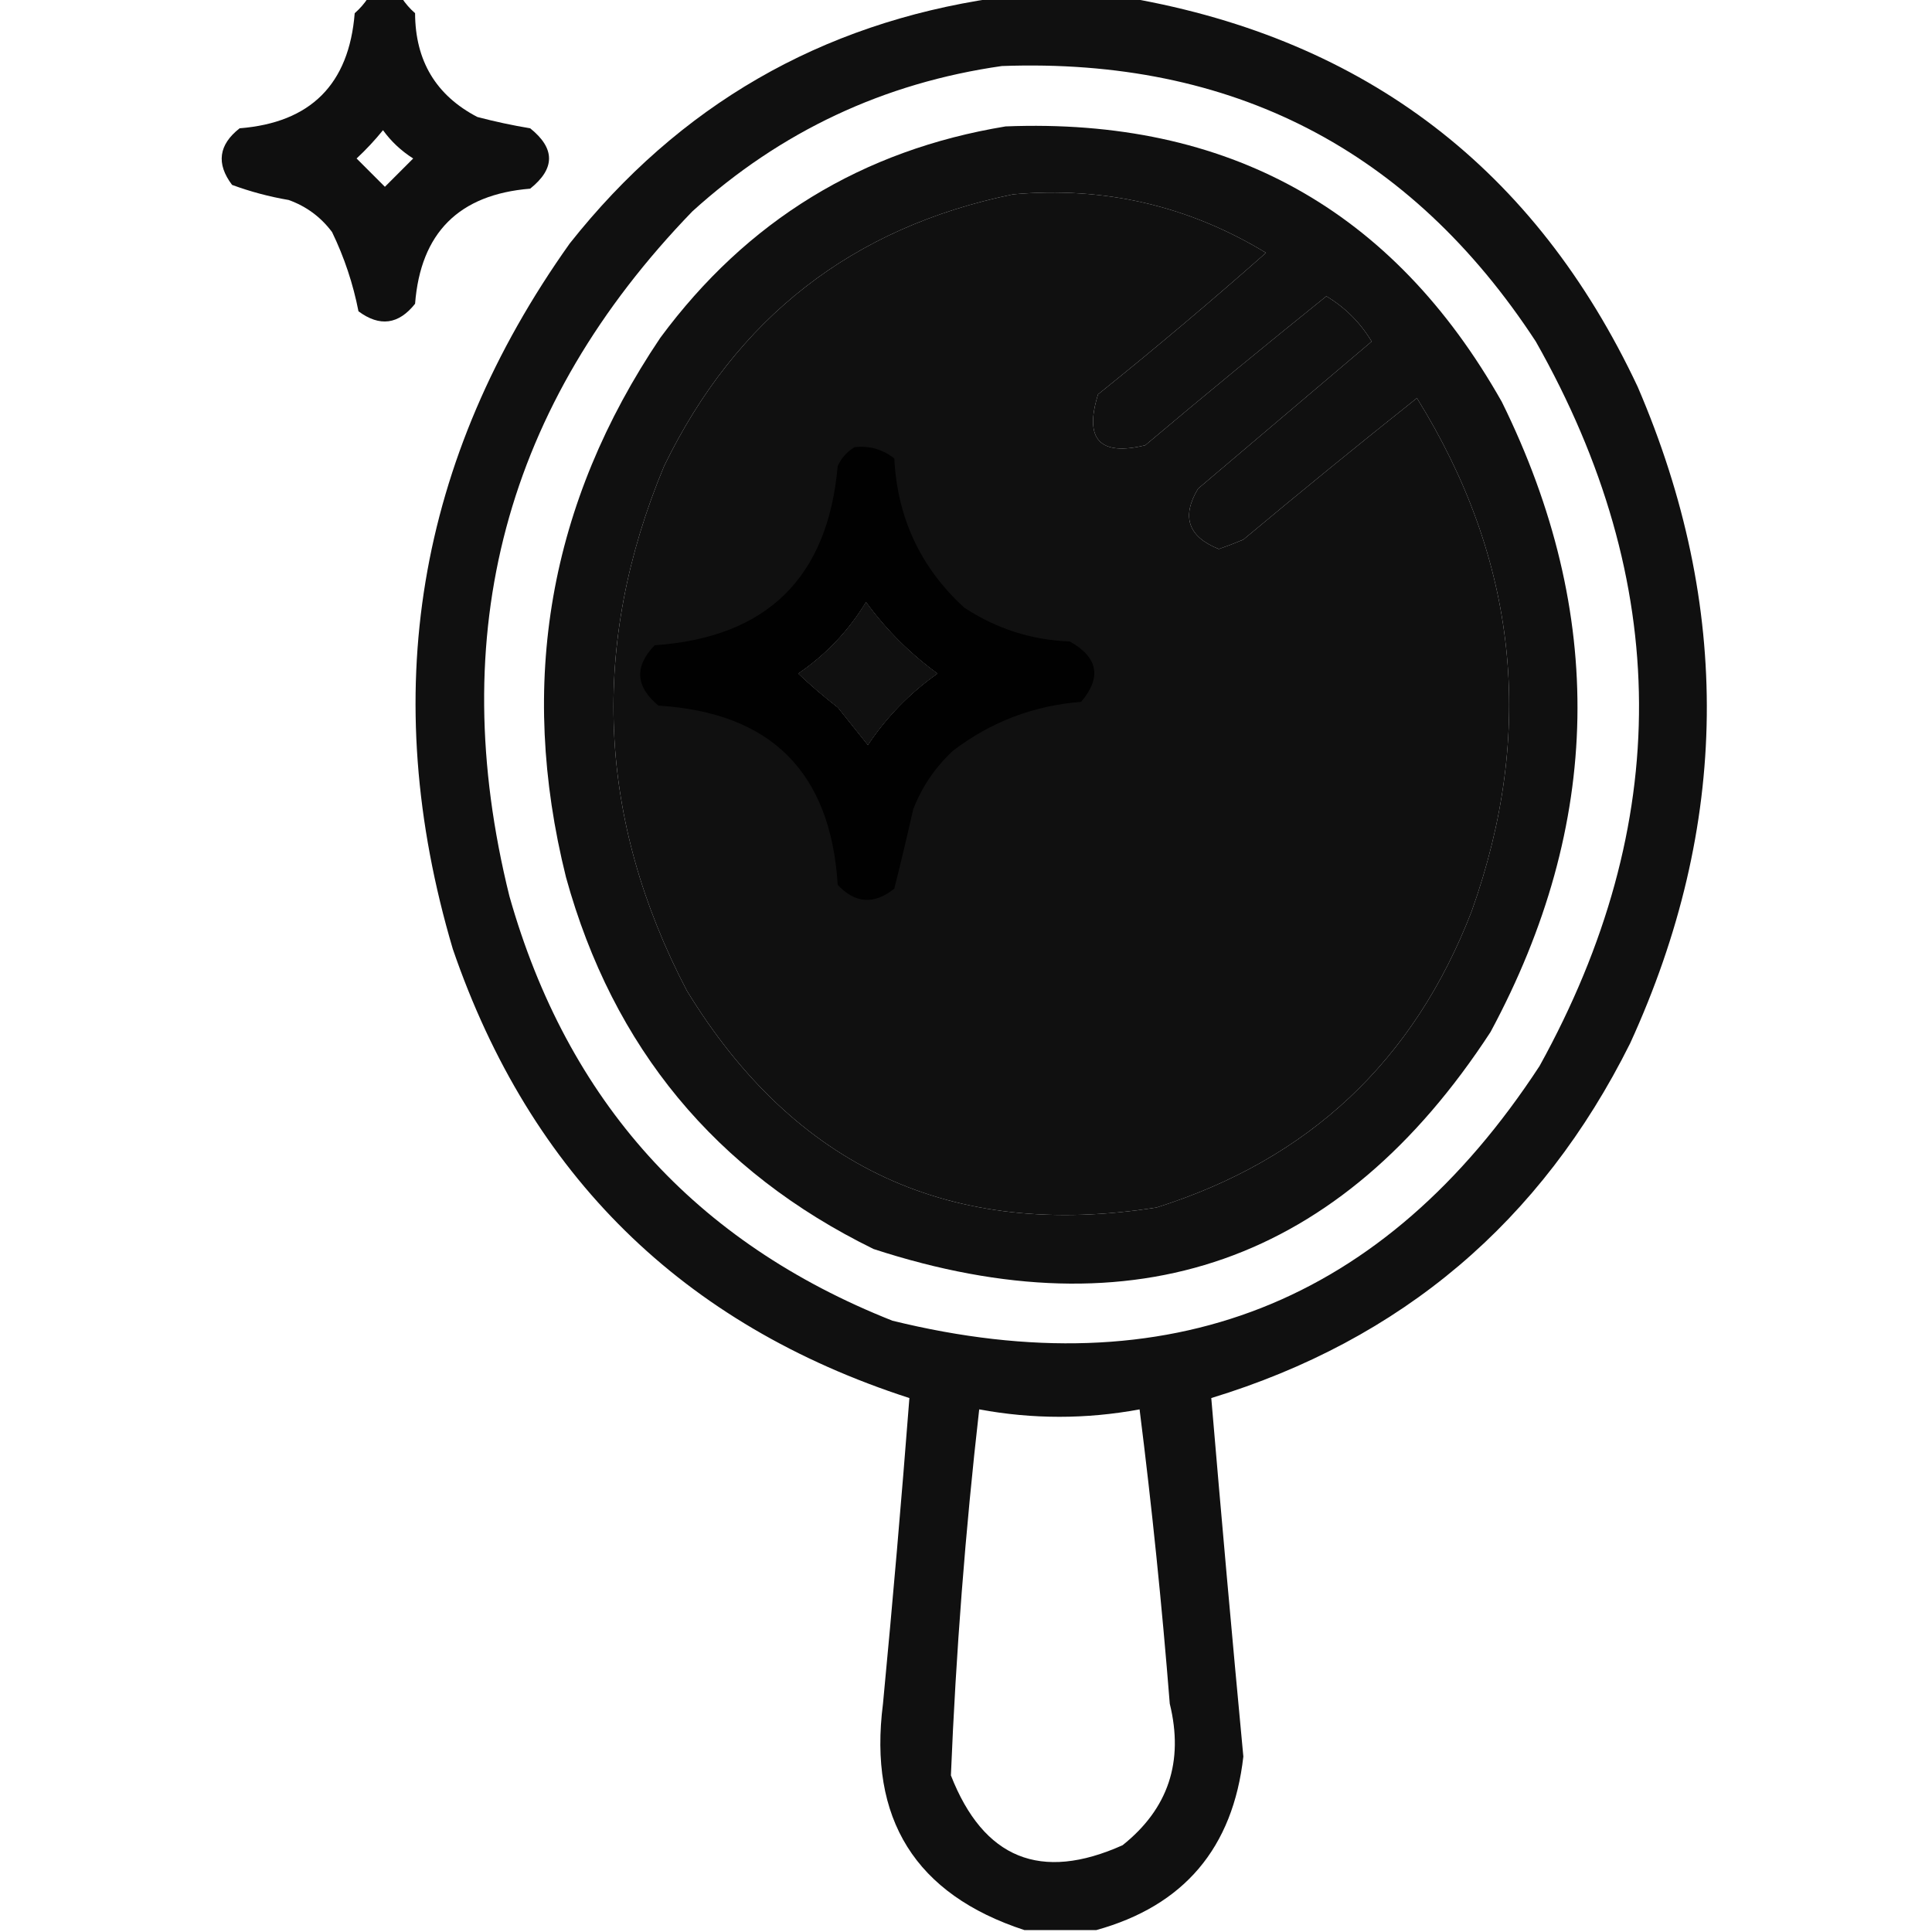
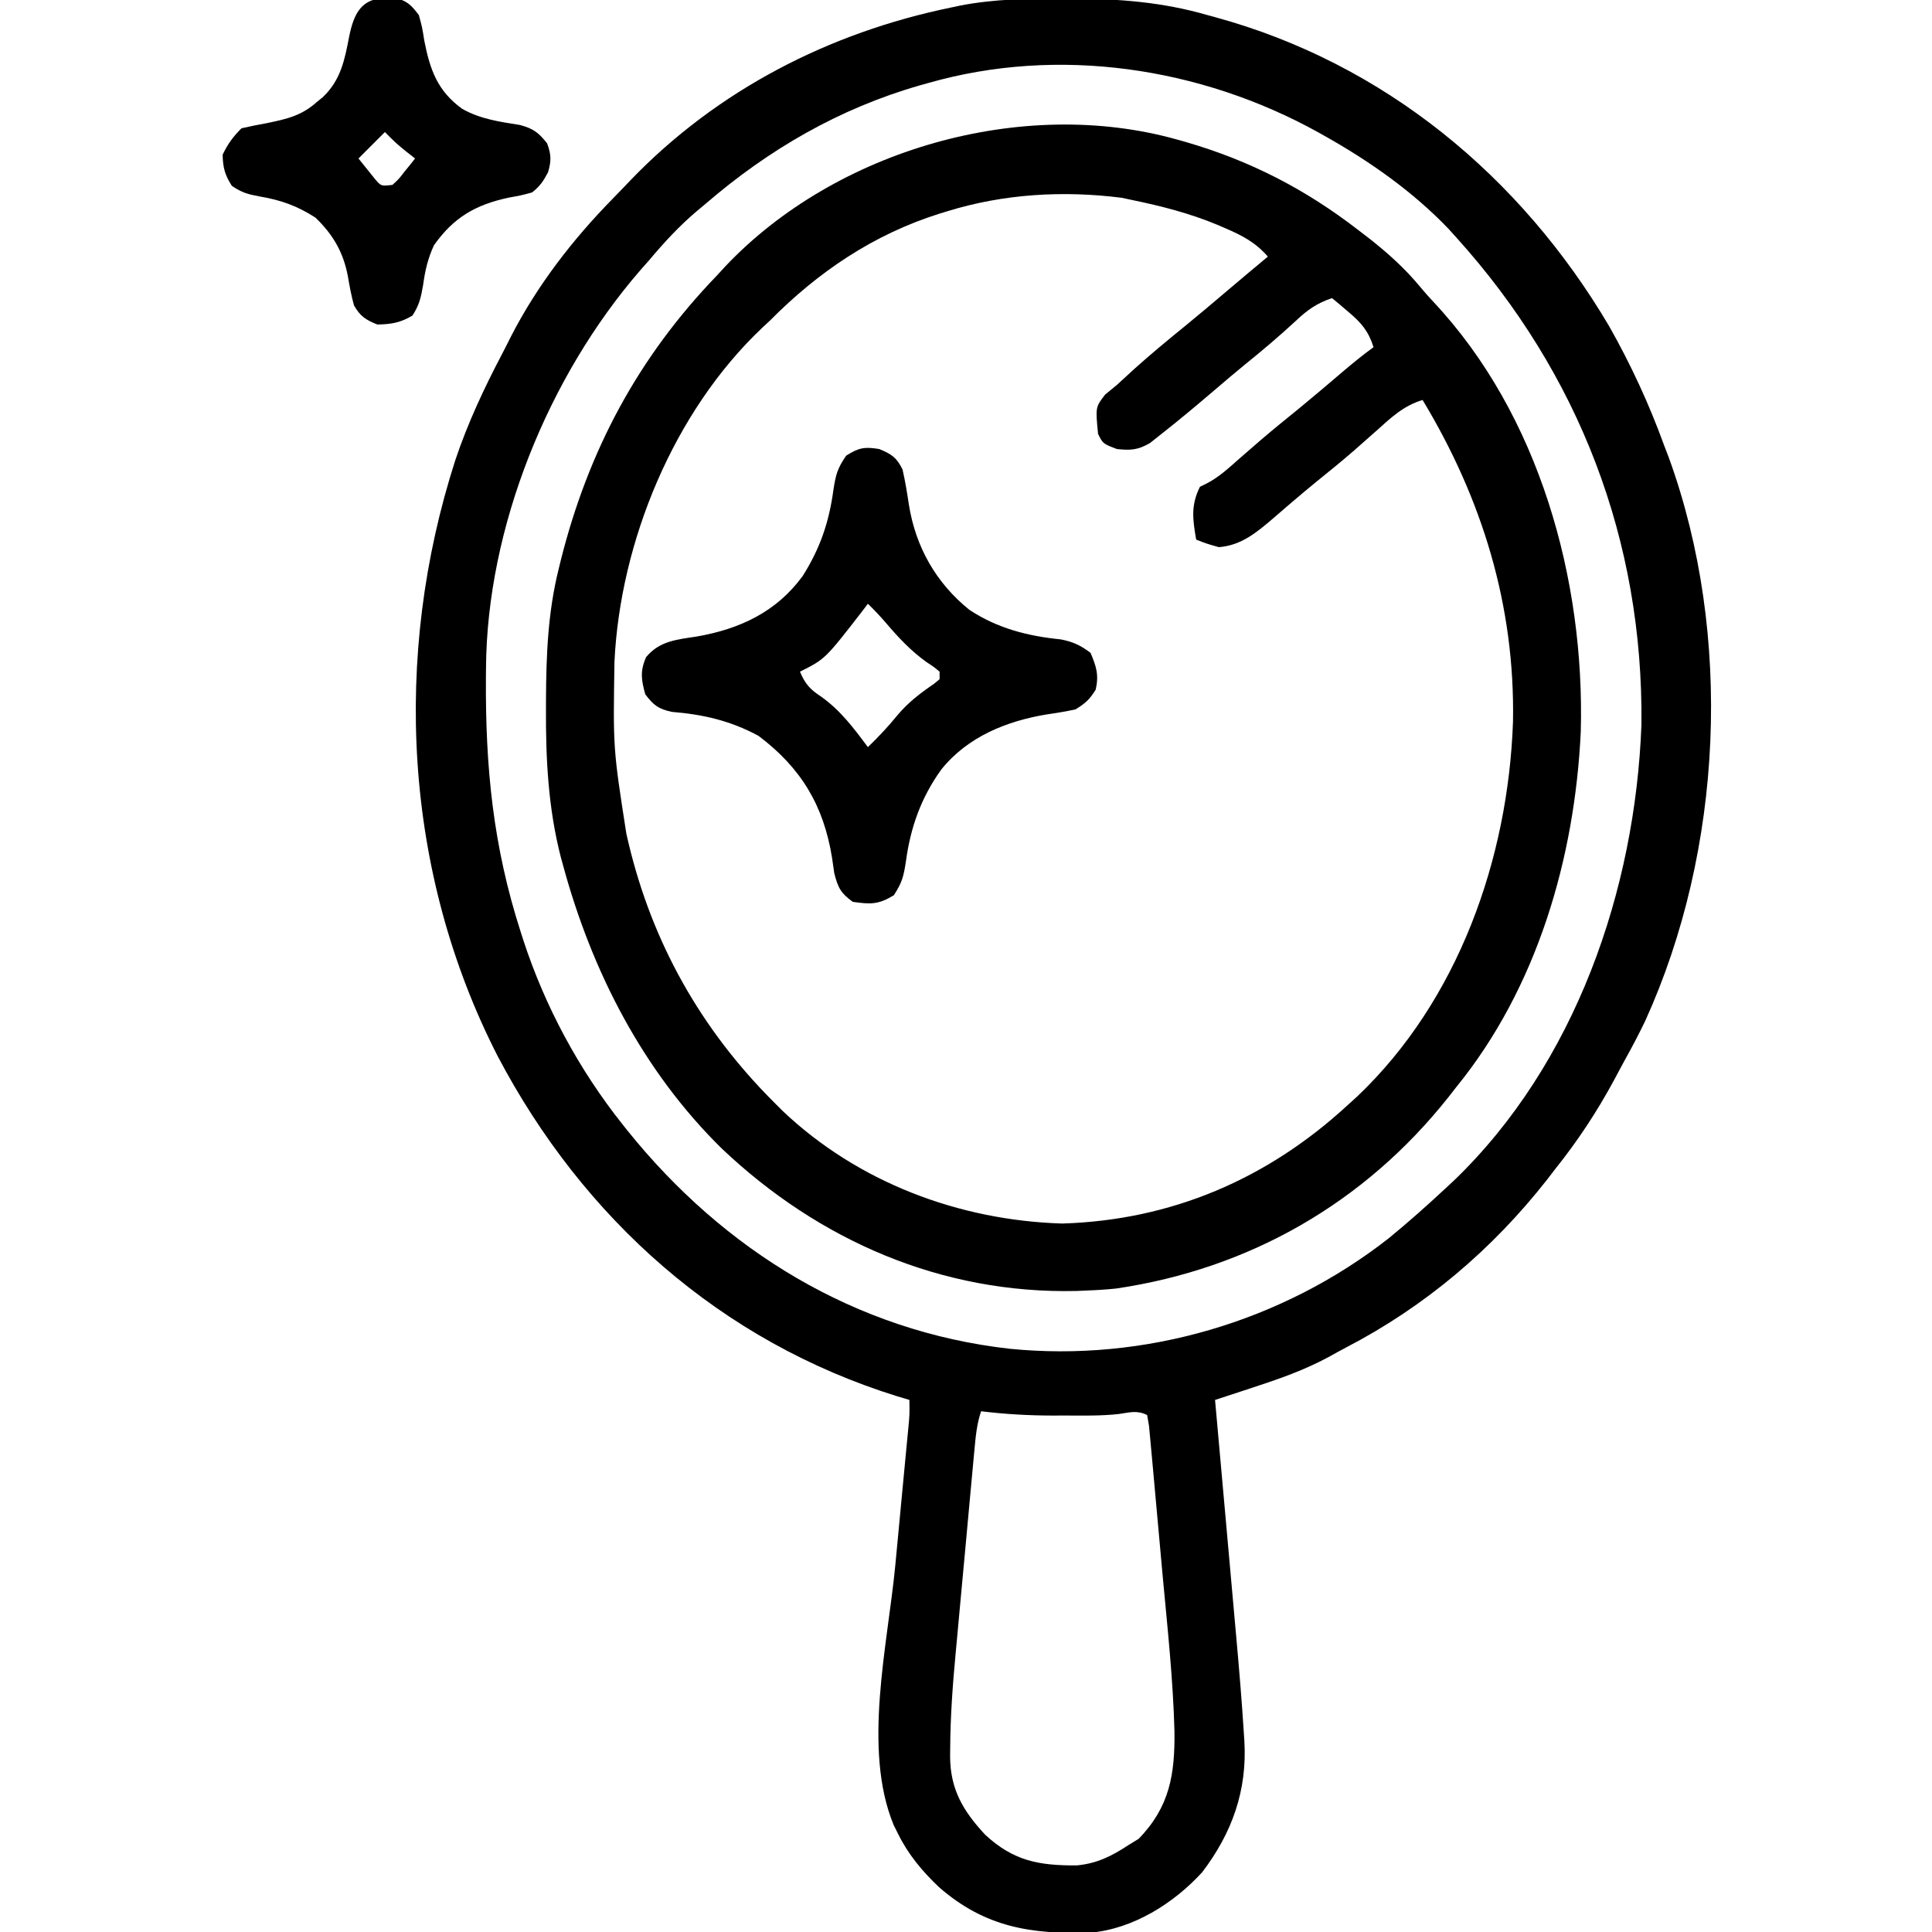
- <svg xmlns="http://www.w3.org/2000/svg" version="1.1" width="512px" height="512px" style="shape-rendering:geometricPrecision; text-rendering:geometricPrecision; image-rendering:optimizeQuality; fill-rule:evenodd; clip-rule:evenodd">
-   <g>
-     <path style="opacity:0.939" fill="#000000" d="M 97.5,-0.5 C 100.5,-0.5 103.5,-0.5 106.5,-0.5C 107.458,0.962 108.624,2.295 110,3.5C 110.05,16.125 115.55,25.291 126.5,31C 131.114,32.214 135.78,33.214 140.5,34C 147.167,39.333 147.167,44.667 140.5,50C 121.632,51.534 111.466,61.701 110,80.5C 105.641,86.007 100.641,86.674 95,82.5C 93.576,75.207 91.242,68.207 88,61.5C 85.011,57.509 81.178,54.676 76.5,53C 71.367,52.125 66.367,50.792 61.5,49C 57.259,43.377 57.926,38.377 63.5,34C 82.329,32.504 92.496,22.337 94,3.5C 95.376,2.295 96.542,0.962 97.5,-0.5 Z M 101.5,34.5 C 103.641,37.472 106.308,39.972 109.5,42C 107,44.5 104.5,47 102,49.5C 99.5,47 97,44.5 94.5,42C 97.039,39.63 99.372,37.13 101.5,34.5 Z" />
-   </g>
-   <g>
-     <path style="opacity:0.937" fill="#000000" d="M 263.5,-0.5 C 275.5,-0.5 287.5,-0.5 299.5,-0.5C 362.065,10.552 406.898,44.885 434,102.5C 459.087,160.791 458.421,218.791 432,276.5C 408.438,323.77 371.438,355.104 321,370.5C 323.678,402.126 326.511,433.793 329.5,465.5C 326.752,489.731 313.752,505.064 290.5,511.5C 284.167,511.5 277.833,511.5 271.5,511.5C 242.584,502.038 230.084,482.038 234,451.5C 236.578,424.475 238.912,397.475 241,370.5C 180.889,351.056 140.555,311.39 120,251.5C 100.02,184.004 110.354,121.671 151,64.5C 179.954,27.943 217.454,6.276 263.5,-0.5 Z M 265.5,17.5 C 326.561,15.278 373.727,39.612 407,90.5C 443.143,154.312 443.476,218.312 408,282.5C 366.837,345.493 309.67,367.993 236.5,350C 184.2,329.282 150.367,291.782 135,237.5C 117.713,167.801 133.879,107.301 183.5,56C 206.903,34.798 234.237,21.965 265.5,17.5 Z M 268.5,51.5 C 292.627,49.356 314.96,54.523 335.5,67C 320.945,79.856 306.111,92.356 291,104.5C 287.265,116.43 291.432,120.93 303.5,118C 319.354,104.644 335.354,91.478 351.5,78.5C 356.5,81.5 360.5,85.5 363.5,90.5C 348.192,103.471 332.858,116.471 317.5,129.5C 313.03,136.923 314.864,142.256 323,145.5C 325.175,144.745 327.341,143.912 329.5,143C 344.688,130.311 360.022,117.811 375.5,105.5C 402.186,148.451 407.02,193.784 390,241.5C 374.723,281.113 346.89,307.279 306.5,320C 252.164,328.581 210.664,309.415 182,262.5C 158.289,217.128 156.289,170.795 176,123.5C 195.098,84.216 225.931,60.215 268.5,51.5 Z M 229.5,159.5 C 234.785,166.785 241.118,173.118 248.5,178.5C 241.173,183.661 235.006,189.994 230,197.5C 227.333,194.167 224.667,190.833 222,187.5C 218.328,184.658 214.828,181.658 211.5,178.5C 218.901,173.434 224.901,167.101 229.5,159.5 Z M 259.5,373.5 C 273.669,376.125 287.836,376.125 302,373.5C 305.259,399.333 307.925,425.333 310,451.5C 313.774,466.845 309.608,479.345 297.5,489C 275.808,498.734 260.641,492.567 252,470.5C 253.325,438.085 255.825,405.752 259.5,373.5 Z" />
-   </g>
-   <g>
-     <path style="opacity:0.935" fill="#000000" d="M 266.5,33.5 C 325.351,31.168 369.185,55.501 398,106.5C 425.701,162.652 424.701,218.319 395,273.5C 355.274,334.438 300.774,353.605 231.5,331C 189.629,310.473 162.462,277.64 150,232.5C 137.166,180.975 145.499,133.308 175,89.5C 197.959,58.44 228.459,39.774 266.5,33.5 Z M 268.5,51.5 C 225.931,60.215 195.098,84.216 176,123.5C 156.289,170.795 158.289,217.128 182,262.5C 210.664,309.415 252.164,328.581 306.5,320C 346.89,307.279 374.723,281.113 390,241.5C 407.02,193.784 402.186,148.451 375.5,105.5C 360.022,117.811 344.688,130.311 329.5,143C 327.341,143.912 325.175,144.745 323,145.5C 314.864,142.256 313.03,136.923 317.5,129.5C 332.858,116.471 348.192,103.471 363.5,90.5C 360.5,85.5 356.5,81.5 351.5,78.5C 335.354,91.478 319.354,104.644 303.5,118C 291.432,120.93 287.265,116.43 291,104.5C 306.111,92.356 320.945,79.856 335.5,67C 314.96,54.523 292.627,49.356 268.5,51.5 Z M 229.5,159.5 C 224.901,167.101 218.901,173.434 211.5,178.5C 214.828,181.658 218.328,184.658 222,187.5C 224.667,190.833 227.333,194.167 230,197.5C 235.006,189.994 241.173,183.661 248.5,178.5C 241.118,173.118 234.785,166.785 229.5,159.5 Z" />
-   </g>
-   <g>
-     <path style="opacity:0.939" fill="#000000" d="M 226.5,118.5 C 230.422,118.069 233.922,119.069 237,121.5C 237.801,137.262 243.968,150.429 255.5,161C 263.972,166.602 273.305,169.602 283.5,170C 291.015,174.191 292.015,179.524 286.5,186C 273.848,186.994 262.514,191.327 252.5,199C 247.826,203.346 244.326,208.513 242,214.5C 240.414,221.537 238.747,228.537 237,235.5C 231.643,239.787 226.643,239.453 222,234.5C 220.156,204.656 204.322,188.822 174.5,187C 168.398,181.958 168.065,176.625 173.5,171C 203.218,168.948 219.385,153.115 222,123.5C 223.025,121.313 224.525,119.646 226.5,118.5 Z M 229.5,159.5 C 224.901,167.101 218.901,173.434 211.5,178.5C 214.828,181.658 218.328,184.658 222,187.5C 224.667,190.833 227.333,194.167 230,197.5C 235.006,189.994 241.173,183.661 248.5,178.5C 241.118,173.118 234.785,166.785 229.5,159.5 Z" />
-   </g>
+ <svg xmlns="http://www.w3.org/2000/svg" version="1.1" width="512" height="512">
+   <path d="M0 0 C1.193 0 1.193 0 2.411 0.001 C14.846 0.034 26.499 0.898 38.5 4.375 C39.532 4.656 39.532 4.656 40.585 4.942 C85.363 17.192 121.495 47.101 144.961 86.85 C150.701 97.008 155.518 107.412 159.5 118.375 C160.142 120.049 160.142 120.049 160.797 121.758 C177.784 168.63 175.105 225.567 154.523 270.875 C152.963 274.135 151.29 277.323 149.543 280.486 C148.445 282.475 147.379 284.479 146.312 286.484 C141.712 295.022 136.574 302.788 130.5 310.375 C129.827 311.252 129.154 312.128 128.461 313.031 C113.932 331.533 96.14 346.608 75.272 357.448 C73.691 358.275 72.129 359.141 70.57 360.012 C64.151 363.476 57.517 365.798 50.605 368.055 C49.632 368.376 48.659 368.696 47.657 369.027 C45.272 369.813 42.887 370.595 40.5 371.375 C40.585 372.327 40.671 373.279 40.759 374.26 C41.571 383.305 42.38 392.35 43.186 401.395 C43.601 406.044 44.016 410.692 44.434 415.34 C44.838 419.84 45.24 424.34 45.64 428.84 C45.792 430.542 45.944 432.245 46.098 433.947 C46.871 442.516 47.592 451.085 48.133 459.672 C48.179 460.358 48.224 461.044 48.271 461.751 C49.043 474.844 45.027 486.125 37.094 496.531 C29.591 504.757 18.827 511.553 7.492 512.552 C-8.226 513.007 -20.432 511.166 -32.656 500.492 C-37.118 496.247 -40.757 491.901 -43.5 486.375 C-43.893 485.584 -44.286 484.792 -44.691 483.977 C-52.941 463.914 -46.283 436.413 -44.255 415.403 C-43.743 410.073 -43.243 404.742 -42.743 399.41 C-42.355 395.274 -41.965 391.139 -41.567 387.004 C-41.495 386.25 -41.424 385.496 -41.349 384.719 C-41.156 382.69 -40.961 380.66 -40.766 378.631 C-40.446 375.255 -40.446 375.255 -40.5 371.375 C-41.556 371.058 -42.611 370.741 -43.699 370.414 C-90.507 355.867 -126.922 323.371 -149.598 280.29 C-174.595 231.483 -177.555 174.178 -160.821 122.268 C-157.533 112.474 -153.223 103.268 -148.42 94.134 C-147.621 92.606 -146.847 91.066 -146.078 89.523 C-139.113 75.962 -129.694 63.795 -119.043 52.949 C-117.451 51.325 -115.882 49.681 -114.312 48.035 C-91.372 24.237 -61.765 9.013 -29.5 2.375 C-28.664 2.197 -27.827 2.019 -26.965 1.835 C-17.979 0.114 -9.116 -0.022 0 0 Z M-35.5 22.375 C-36.266 22.589 -37.031 22.804 -37.82 23.024 C-59.085 29.141 -77.777 39.961 -94.5 54.375 C-95.23 54.982 -95.959 55.589 -96.711 56.215 C-101.47 60.236 -105.503 64.607 -109.5 69.375 C-110.262 70.237 -111.024 71.1 -111.809 71.988 C-136.183 100.09 -152.472 140.15 -152.703 177.449 C-152.71 178.207 -152.717 178.964 -152.725 179.744 C-152.896 203.558 -150.854 224.601 -143.5 247.375 C-143.275 248.081 -143.049 248.787 -142.817 249.514 C-137.069 267.128 -128.037 283.89 -116.5 298.375 C-115.843 299.201 -115.843 299.201 -115.172 300.044 C-89.647 331.784 -54.773 353.215 -13.938 357.809 C21.781 361.393 58.308 350.665 86.562 328.5 C91.692 324.288 96.646 319.901 101.5 315.375 C102.627 314.329 102.627 314.329 103.777 313.262 C136.014 282.272 151.865 236.255 153.5 192.375 C154.004 143.678 137.022 99.433 104.5 63.375 C103.487 62.252 103.487 62.252 102.453 61.105 C92.981 51.168 81.421 43.065 69.5 36.375 C68.911 36.044 68.321 35.713 67.714 35.372 C36.577 18.165 -1.036 12.528 -35.5 22.375 Z M-21.5 374.375 C-22.645 377.811 -22.919 380.903 -23.256 384.514 C-23.325 385.238 -23.393 385.962 -23.463 386.709 C-23.689 389.11 -23.909 391.512 -24.129 393.914 C-24.284 395.595 -24.44 397.277 -24.595 398.958 C-24.922 402.494 -25.245 406.029 -25.566 409.565 C-25.974 414.05 -26.393 418.533 -26.814 423.016 C-27.139 426.497 -27.457 429.979 -27.774 433.461 C-27.925 435.111 -28.078 436.76 -28.234 438.409 C-29.03 446.843 -29.639 455.233 -29.691 463.708 C-29.699 464.406 -29.706 465.104 -29.714 465.822 C-29.676 474.586 -26.275 480.288 -20.434 486.582 C-12.922 493.547 -6.177 494.789 3.879 494.727 C9.228 494.207 13.058 492.288 17.5 489.375 C18.407 488.818 19.315 488.261 20.25 487.688 C28.519 479.189 29.875 470.529 29.745 459.212 C29.38 445.453 27.895 431.722 26.619 418.023 C26.201 413.53 25.799 409.035 25.402 404.54 C25.093 401.062 24.776 397.586 24.455 394.109 C24.303 392.45 24.154 390.79 24.008 389.13 C23.804 386.832 23.589 384.536 23.37 382.24 C23.25 380.934 23.13 379.629 23.006 378.284 C22.839 377.324 22.672 376.364 22.5 375.375 C19.813 374.032 17.841 374.703 14.952 375.108 C10.191 375.626 5.409 375.518 0.625 375.5 C-0.4 375.504 -1.425 375.508 -2.48 375.512 C-8.88 375.504 -15.147 375.148 -21.5 374.375 Z " fill="#000000" transform="translate(281.5,-0.375)" />
+   <path d="M0 0 C0.706 0.199 1.412 0.397 2.139 0.602 C19.209 5.536 33.976 13.143 48 24 C49.013 24.777 50.026 25.555 51.07 26.355 C55.966 30.231 60.359 34.18 64.336 38.996 C65.466 40.357 66.641 41.683 67.852 42.973 C95.937 72.905 108.006 116.616 106.923 156.867 C105.354 190.302 95.383 224.699 74 251 C73.294 251.906 72.587 252.812 71.859 253.746 C49.636 281.758 19.167 299.24 -16.168 304.469 C-18.784 304.741 -21.372 304.907 -24 305 C-24.891 305.04 -25.781 305.08 -26.699 305.121 C-62.421 305.95 -94.945 291.793 -120.673 267.425 C-141.565 246.929 -155.126 220.48 -162.75 192.438 C-162.949 191.719 -163.148 191.001 -163.352 190.26 C-166.723 177.23 -167.38 164.127 -167.312 150.75 C-167.31 149.982 -167.308 149.215 -167.306 148.424 C-167.253 136.726 -166.814 125.407 -164 114 C-163.796 113.164 -163.592 112.328 -163.382 111.467 C-156.056 82.314 -142.87 57.643 -122 36 C-121.285 35.221 -120.569 34.443 -119.832 33.641 C-90.575 2.682 -41.079 -11.568 0 0 Z M-61 19 C-61.684 19.209 -62.367 19.418 -63.071 19.633 C-80.557 25.162 -95.138 35.015 -108 48 C-108.695 48.648 -109.39 49.297 -110.105 49.965 C-133.423 72.057 -147.63 106.482 -149.161 138.355 C-149.53 161.351 -149.53 161.351 -146 184 C-145.812 184.805 -145.624 185.61 -145.43 186.439 C-139.111 212.927 -126.233 235.767 -107 255 C-106.202 255.798 -105.404 256.596 -104.582 257.418 C-84.599 276.358 -57.836 286.419 -30.5 287.25 C-1.562 286.37 23.84 275.461 45 256 C45.873 255.21 46.745 254.42 47.645 253.605 C74.447 228.154 87.695 190.581 88.961 154.219 C89.511 123.47 80.785 95.163 65 69 C59.948 70.527 56.712 73.606 52.875 77.062 C51.532 78.25 50.189 79.436 48.844 80.621 C48.188 81.201 47.531 81.781 46.855 82.378 C43.565 85.254 40.163 87.988 36.766 90.734 C34.693 92.433 32.645 94.148 30.609 95.891 C30.03 96.386 29.451 96.882 28.854 97.392 C27.734 98.353 26.616 99.317 25.501 100.284 C21.112 104.045 16.928 107.566 11 108 C7.688 107.062 7.688 107.062 5 106 C4.09 100.724 3.519 96.962 6 92 C6.552 91.731 7.103 91.461 7.672 91.184 C11.062 89.46 13.727 86.933 16.562 84.438 C17.822 83.343 19.082 82.249 20.344 81.156 C20.965 80.617 21.586 80.079 22.227 79.523 C25.495 76.716 28.85 74.016 32.195 71.301 C36.032 68.153 39.813 64.94 43.586 61.717 C46.327 59.382 49.089 57.119 52 55 C50.634 50.715 48.793 48.569 45.375 45.688 C44.558 44.99 43.74 44.293 42.898 43.574 C42.272 43.055 41.645 42.535 41 42 C36.962 43.363 34.456 45.141 31.375 48.062 C27.018 52.097 22.531 55.885 17.914 59.617 C15.314 61.743 12.755 63.907 10.207 66.093 C5.396 70.21 0.544 74.279 -4.438 78.188 C-5.364 78.924 -6.291 79.66 -7.246 80.418 C-10.469 82.269 -12.341 82.383 -16 82 C-19.7 80.6 -19.7 80.6 -21 78 C-21.698 70.907 -21.698 70.907 -19.125 67.562 C-18.093 66.696 -17.05 65.844 -16 65 C-14.456 63.586 -12.914 62.169 -11.375 60.75 C-6.998 56.832 -2.502 53.094 2.062 49.398 C5.885 46.277 9.649 43.089 13.409 39.893 C16.923 36.908 20.454 33.947 24 31 C20.779 27.29 17.196 25.396 12.75 23.5 C12.053 23.199 11.357 22.898 10.639 22.587 C3.292 19.526 -4.212 17.606 -12 16 C-12.9 15.808 -13.8 15.616 -14.727 15.418 C-30.237 13.438 -46.074 14.373 -61 19 Z " fill="#000000" transform="translate(312,37)" />
+   <path d="M0 0 C3.274 1.339 4.631 2.242 6.188 5.438 C6.902 8.568 7.403 11.639 7.875 14.812 C9.664 25.945 15.056 35.498 23.906 42.621 C31.363 47.532 39.299 49.552 48.09 50.445 C51.347 51.066 53.352 52.017 56 54 C57.54 57.616 58.253 59.888 57.375 63.75 C55.775 66.368 54.63 67.409 52 69 C49.479 69.536 47.044 69.959 44.5 70.312 C33.762 72.067 23.423 76.249 16.453 84.926 C11.076 92.419 8.28 100.272 7.062 109.375 C6.48 113.206 6.043 114.935 3.875 118.25 C-0.203 120.733 -2.264 120.677 -7 120 C-10.175 117.707 -10.934 116.259 -11.906 112.426 C-12.116 111.056 -12.314 109.685 -12.5 108.312 C-14.731 94.502 -20.667 84.524 -32 76 C-39.424 71.995 -46.601 70.34 -54.969 69.652 C-58.553 68.881 -59.791 67.883 -62 65 C-63.064 61.097 -63.397 58.941 -61.812 55.188 C-58.204 50.833 -53.726 50.519 -48.375 49.688 C-36.986 47.707 -27.271 43.208 -20.277 33.645 C-15.632 26.282 -13.28 19.338 -12.125 10.75 C-11.511 6.804 -11.075 5.109 -8.75 1.75 C-5.427 -0.364 -3.87 -0.645 0 0 Z M-3 41 C-3.485 41.641 -3.969 42.281 -4.469 42.941 C-14.328 55.664 -14.328 55.664 -21 59 C-19.632 62.248 -18.311 63.718 -15.375 65.625 C-10.25 69.267 -6.723 73.99 -3 79 C-0.213 76.295 2.366 73.579 4.812 70.562 C7.643 67.177 10.829 64.744 14.461 62.262 C15.223 61.637 15.223 61.637 16 61 C16 60.34 16 59.68 16 59 C14.475 57.728 14.475 57.728 12.5 56.438 C8.319 53.423 5.094 49.965 1.762 46.051 C0.24 44.28 -1.324 42.624 -3 41 Z " fill="#000000" transform="translate(233,119)" />
+   <path d="M0 0 C0.753 -0.01 1.506 -0.021 2.281 -0.031 C5.43 0.723 6.555 1.928 8.5 4.5 C9.371 7.672 9.371 7.672 9.938 11.25 C11.445 18.972 13.433 24.587 19.938 29.312 C24.716 32.054 29.943 32.776 35.328 33.629 C38.875 34.603 40.241 35.647 42.5 38.5 C43.584 41.52 43.633 43.033 42.75 46.125 C41.474 48.549 40.631 49.806 38.5 51.5 C35.645 52.273 35.645 52.273 32.312 52.875 C23.467 54.774 17.735 58.11 12.5 65.5 C10.879 69.019 10.147 72.236 9.625 76.062 C9.044 79.359 8.637 81.287 6.812 84.125 C3.619 86.024 1.209 86.435 -2.5 86.5 C-5.59 85.264 -7.025 84.325 -8.688 81.438 C-9.406 78.84 -9.865 76.34 -10.312 73.688 C-11.532 67.293 -14.23 62.71 -18.875 58.188 C-23.74 55.06 -28.041 53.517 -33.688 52.562 C-36.815 51.978 -38.395 51.572 -41.062 49.75 C-42.902 46.871 -43.43 44.921 -43.5 41.5 C-42.126 38.621 -40.75 36.75 -38.5 34.5 C-36.264 33.978 -34.01 33.53 -31.75 33.125 C-26.483 32.039 -22.582 31.173 -18.5 27.5 C-17.992 27.087 -17.484 26.675 -16.961 26.25 C-12.208 21.754 -11.157 16.401 -9.968 10.187 C-8.736 4.1 -6.712 -0.092 0 0 Z M-0.5 35.5 C-2.81 37.81 -5.12 40.12 -7.5 42.5 C-6.572 43.655 -5.644 44.81 -4.688 46 C-4.165 46.65 -3.643 47.299 -3.105 47.969 C-1.508 49.845 -1.508 49.845 1.5 49.5 C3.178 47.966 3.178 47.966 4.688 46 C5.217 45.35 5.747 44.701 6.293 44.031 C6.691 43.526 7.09 43.021 7.5 42.5 C6.737 41.902 5.974 41.304 5.188 40.688 C2.5 38.5 2.5 38.5 -0.5 35.5 Z " fill="#000000" transform="translate(102.5,-0.5)" />
</svg>
